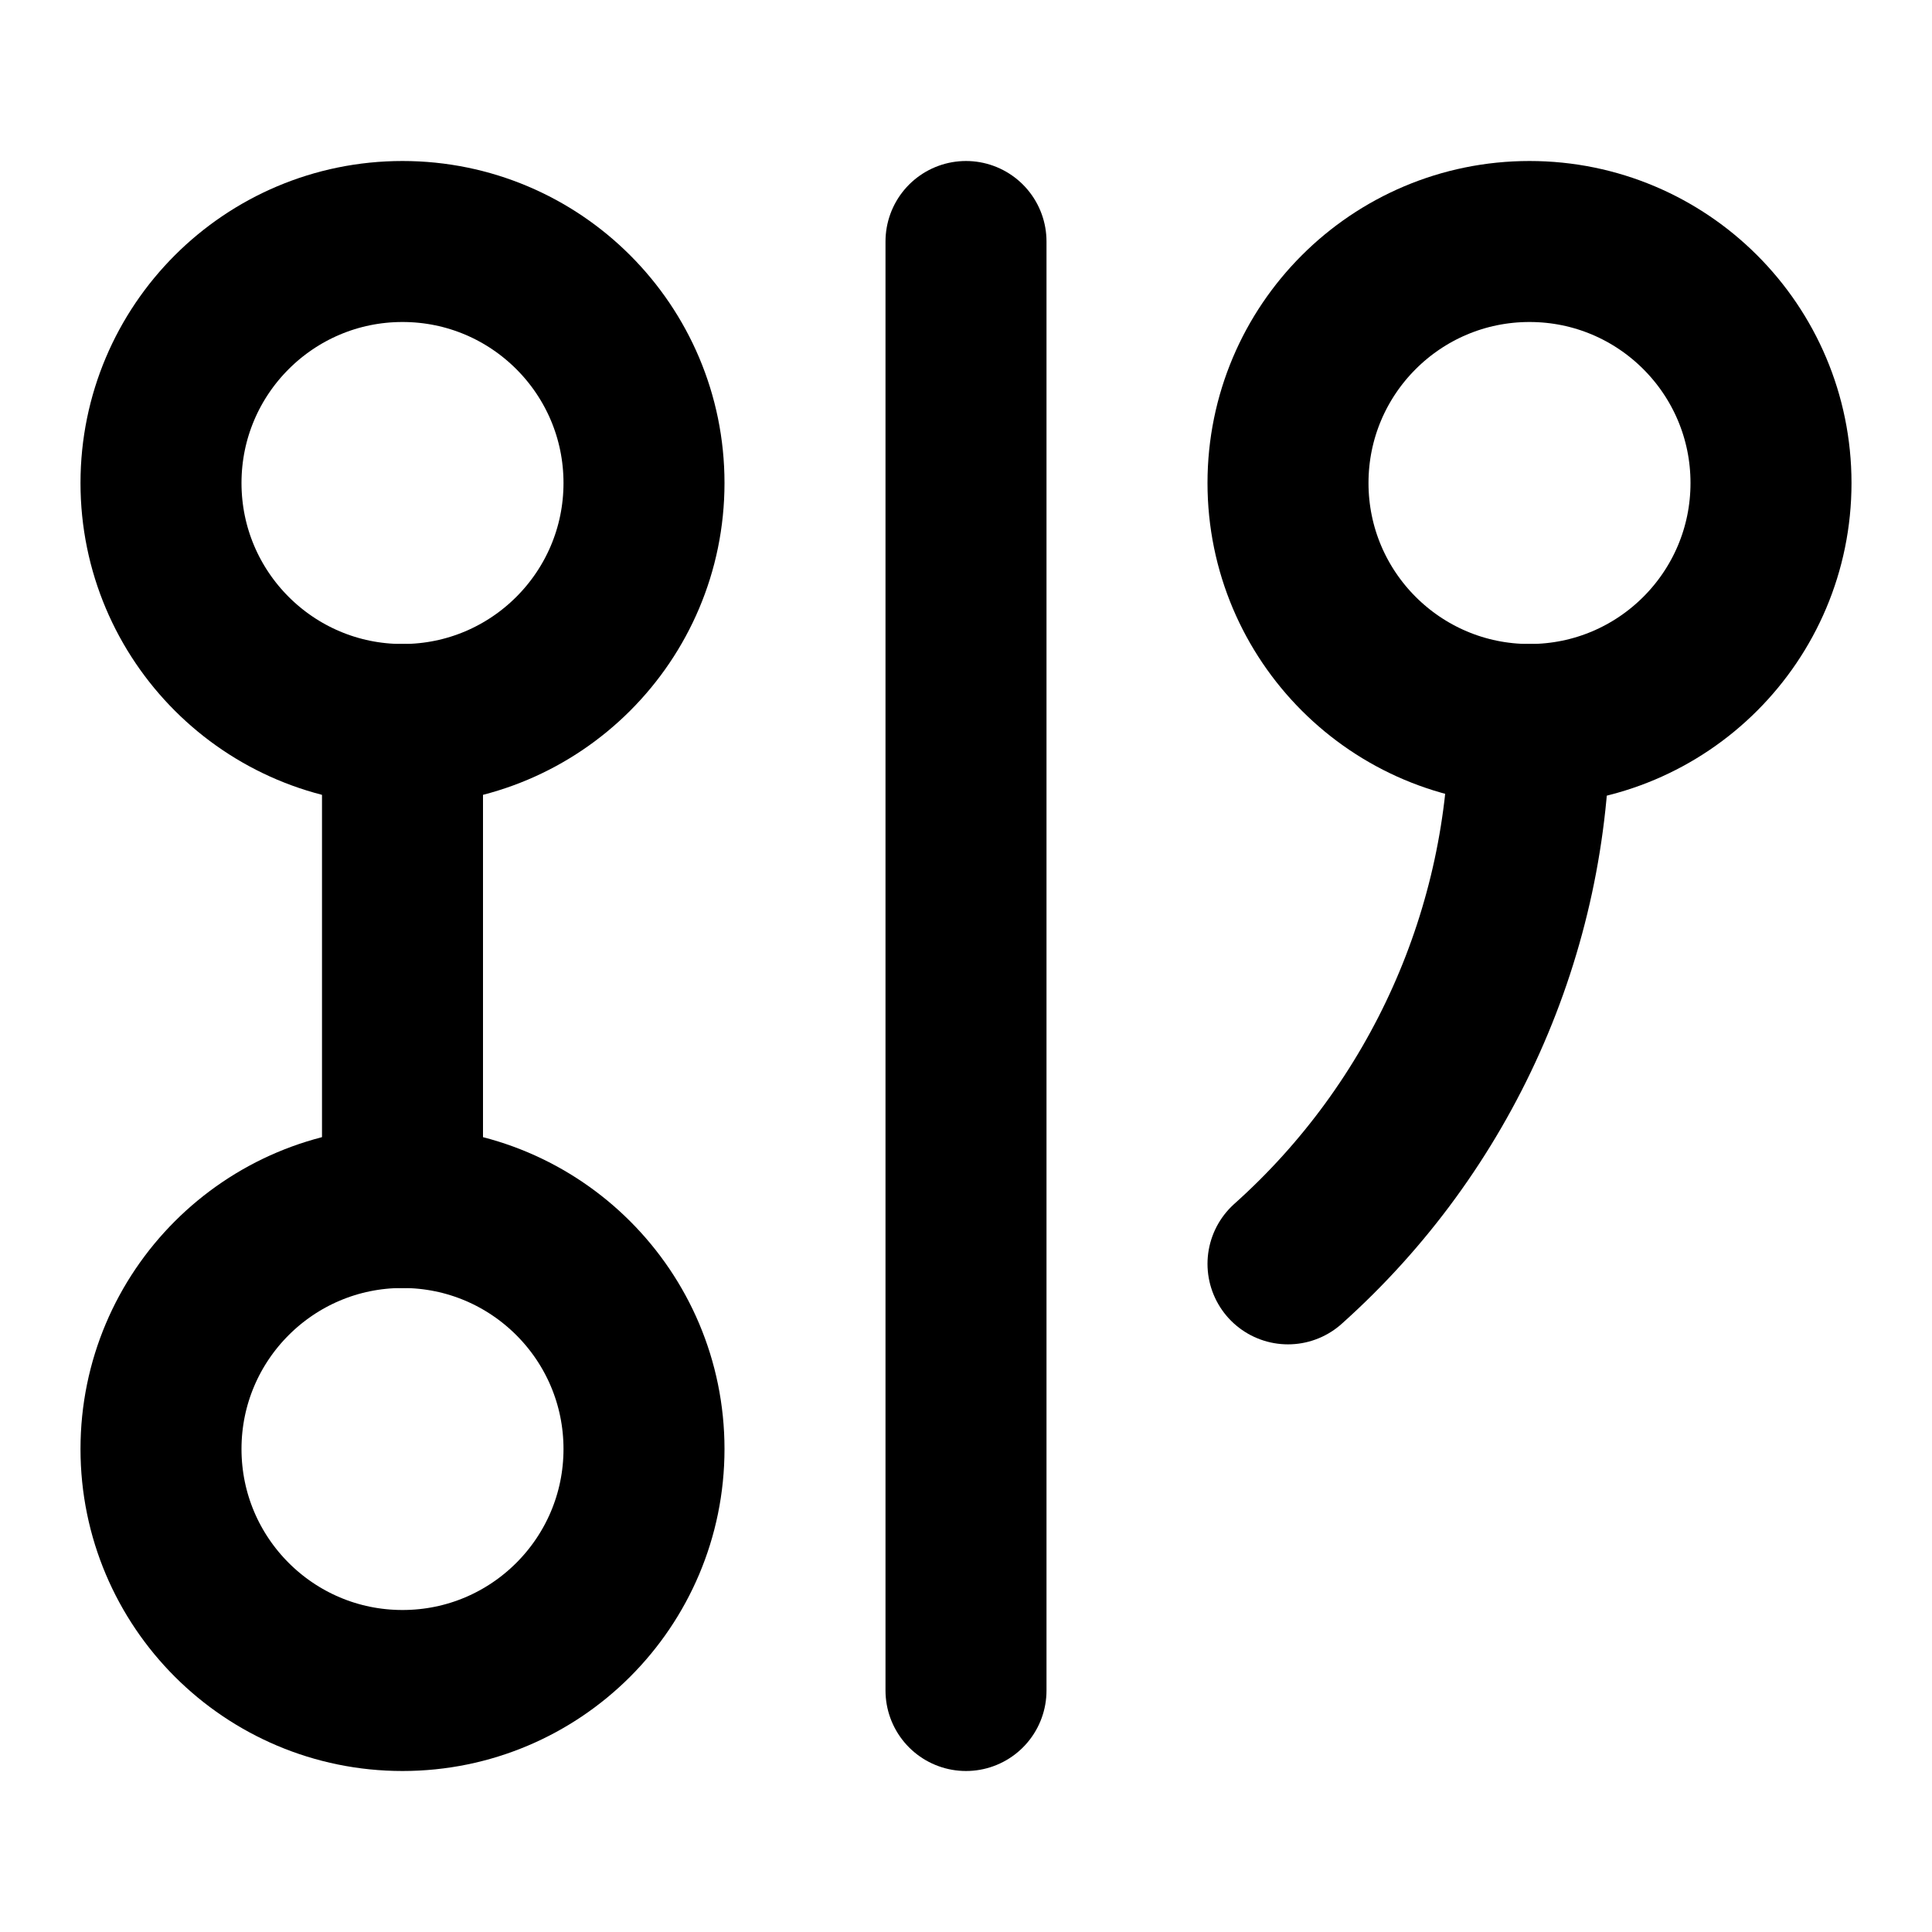
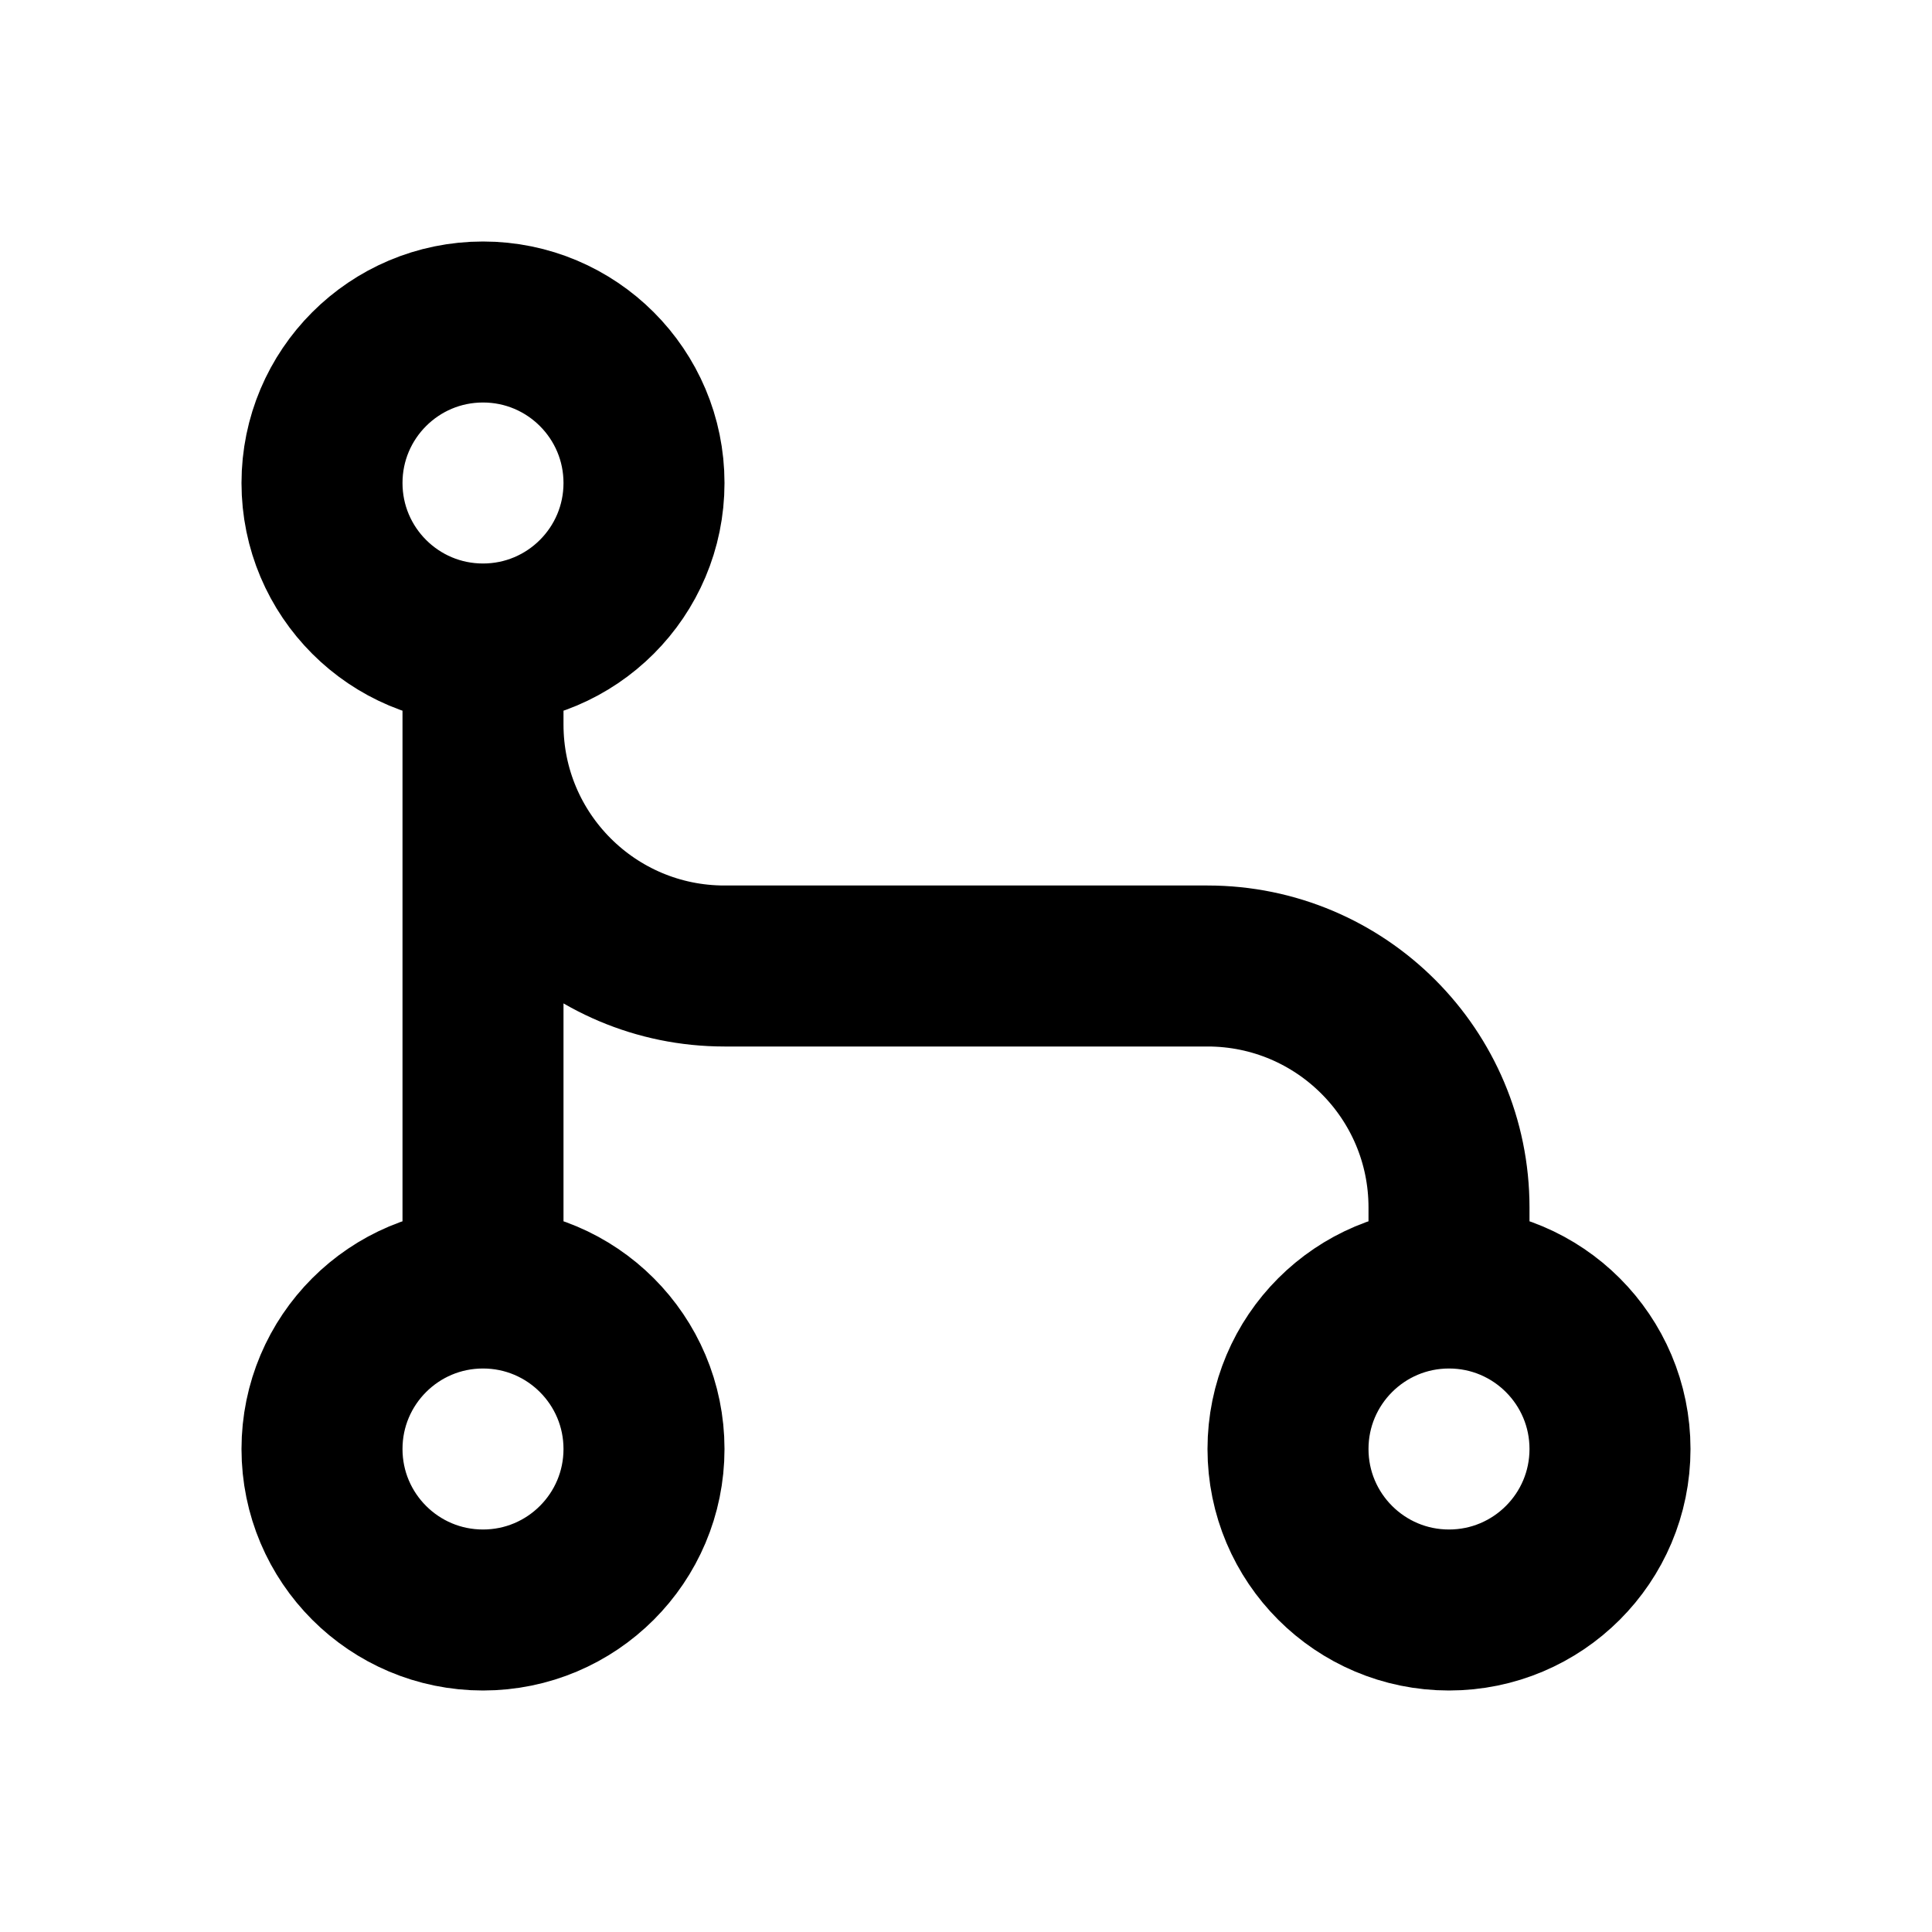
- <svg xmlns="http://www.w3.org/2000/svg" width="24" height="24" viewBox="0 0 24 24" fill="none" stroke="currentColor" stroke-width="2" stroke-linecap="round" stroke-linejoin="round">
-   <circle cx="5" cy="6" r="3" />
-   <path d="M5 9v6" />
-   <circle cx="5" cy="18" r="3" />
-   <path d="M12 3v18" />
-   <circle cx="19" cy="6" r="3" />
-   <path d="M16 15.7A9 9 0 0 0 19 9" />
+ <svg xmlns="http://www.w3.org/2000/svg" width="24" height="24" viewBox="0 0 24 24">
+   <path fill="none" stroke="currentColor" stroke-linecap="round" stroke-linejoin="round" stroke-width="2" d="M6 16a2 2 0 1 1 0 4a2 2 0 0 1 0-4m0 0V8m0 0a2 2 0 1 1 0-4a2 2 0 0 1 0 4m0 0v1a3 3 0 0 0 3 3h6a3 3 0 0 1 3 3v1m0 0a2 2 0 1 1 0 4a2 2 0 0 1 0-4" />
</svg>
